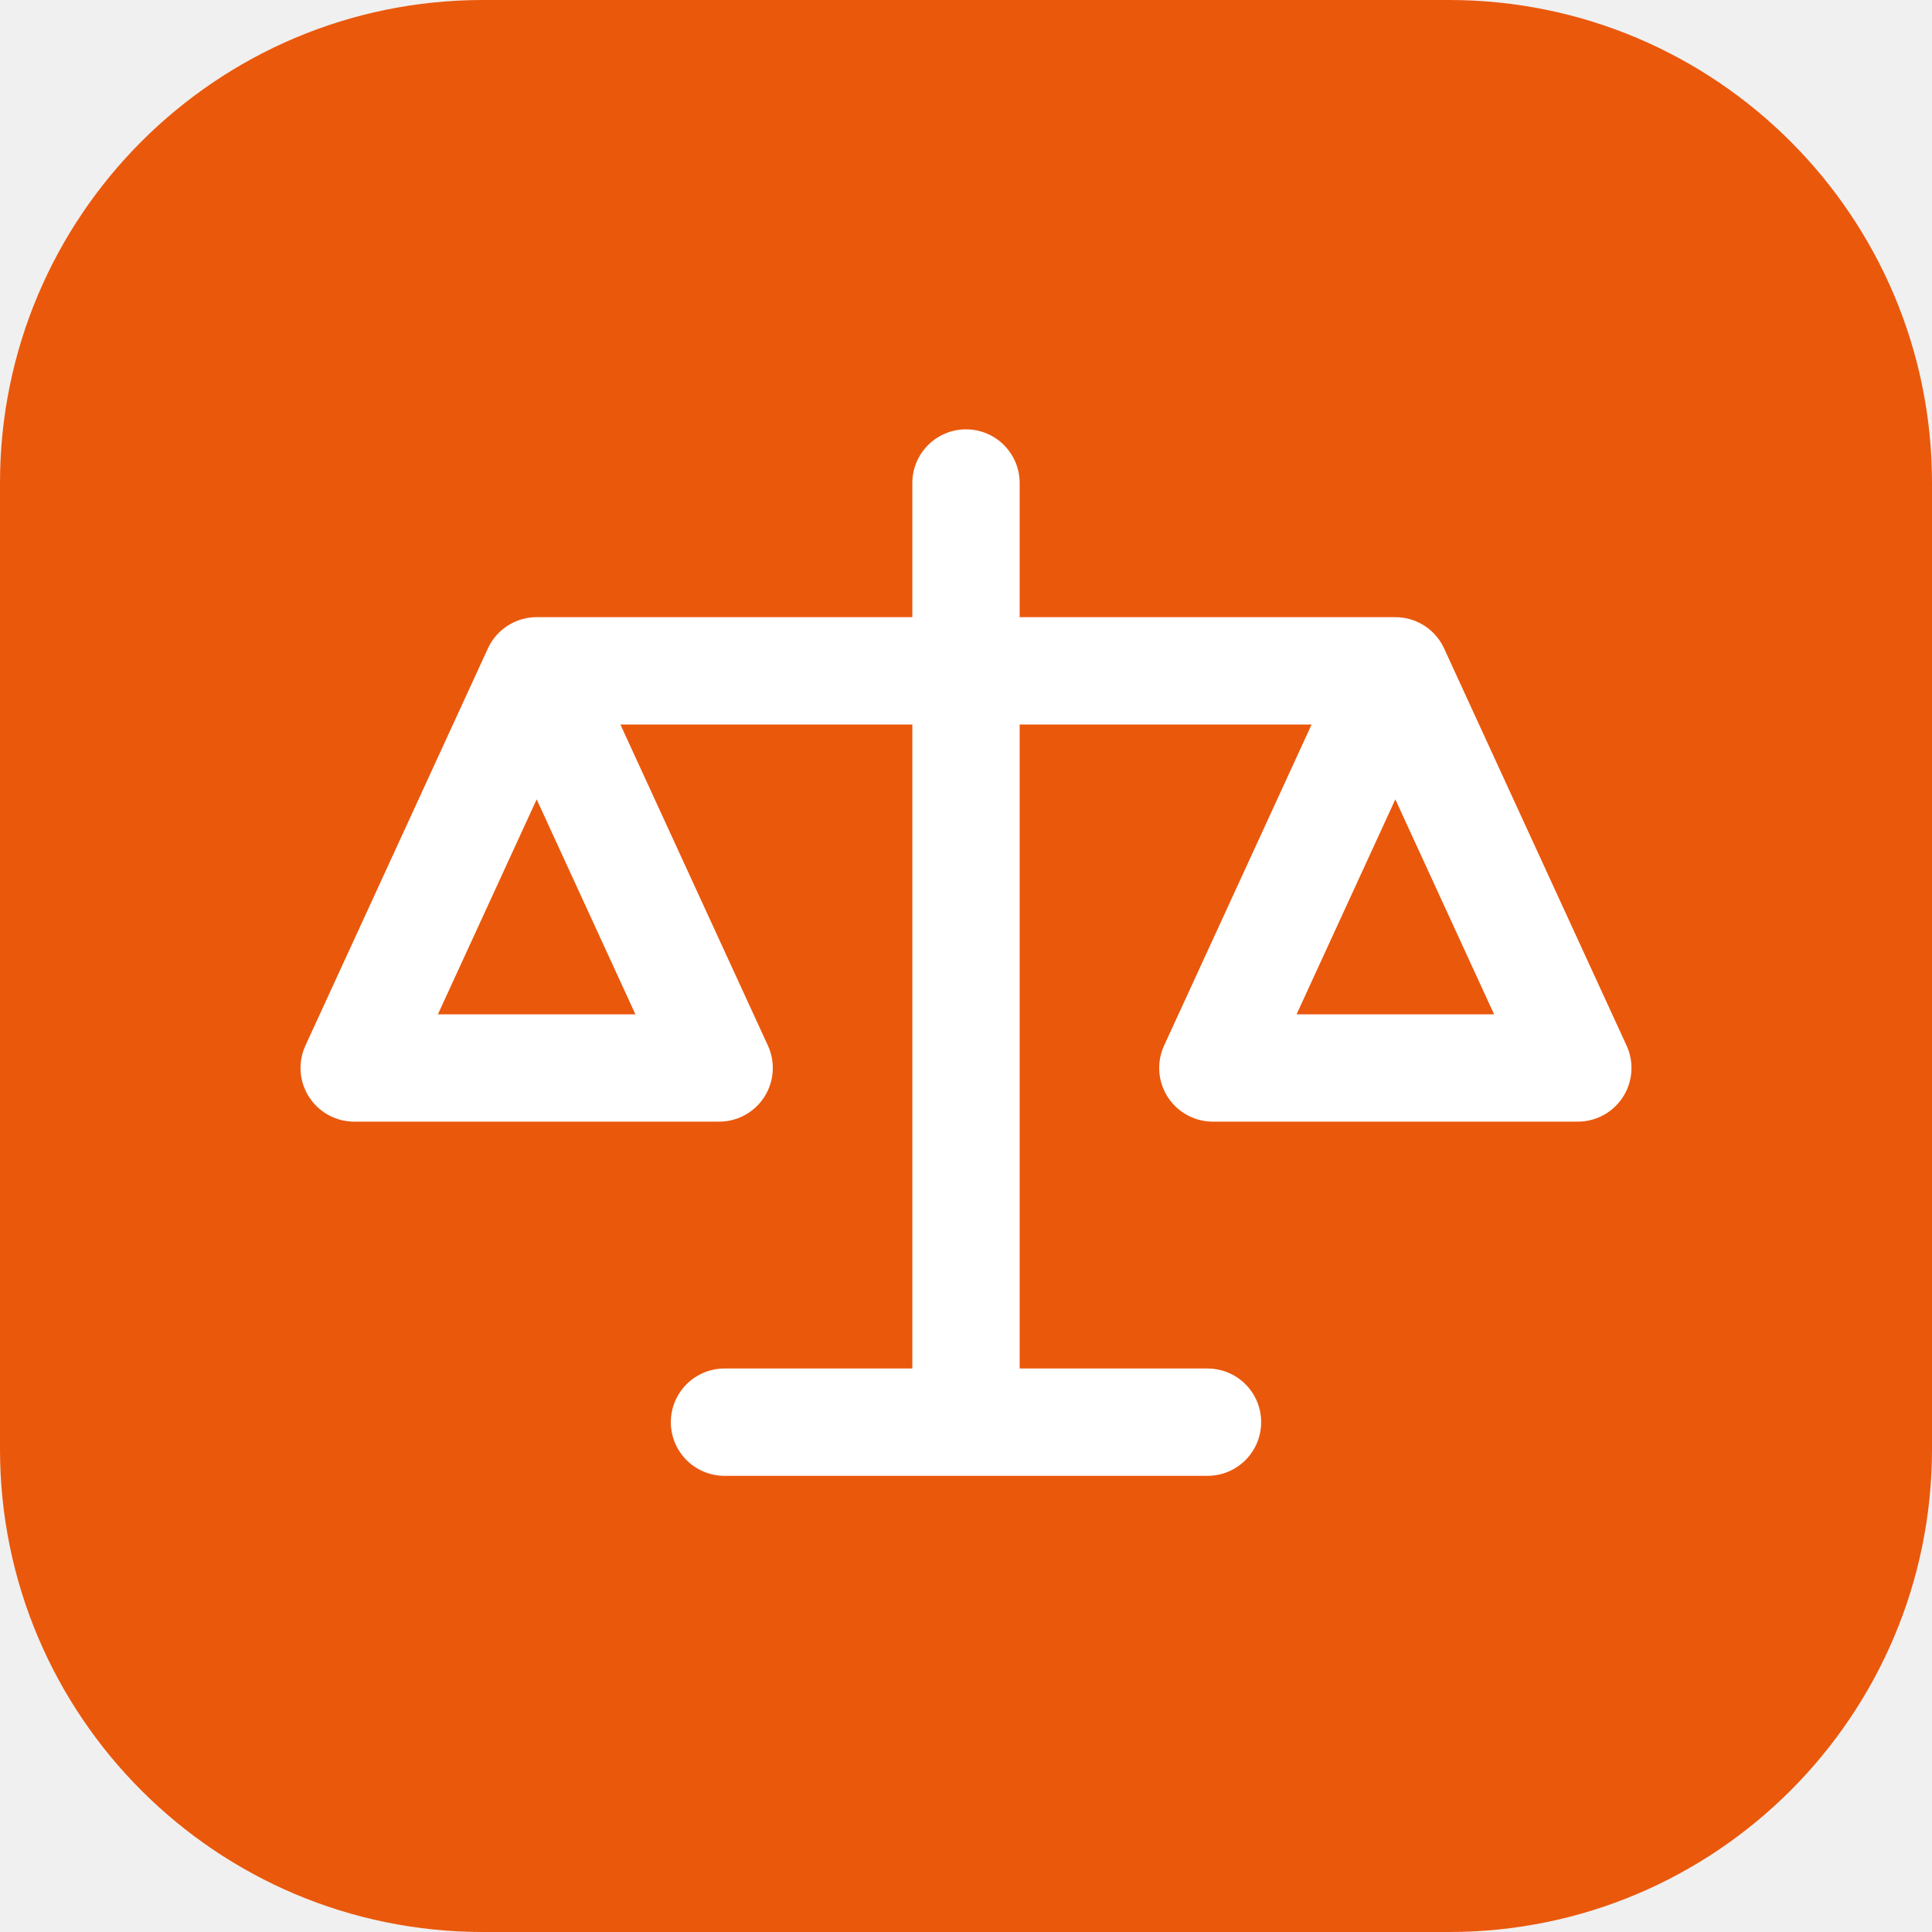
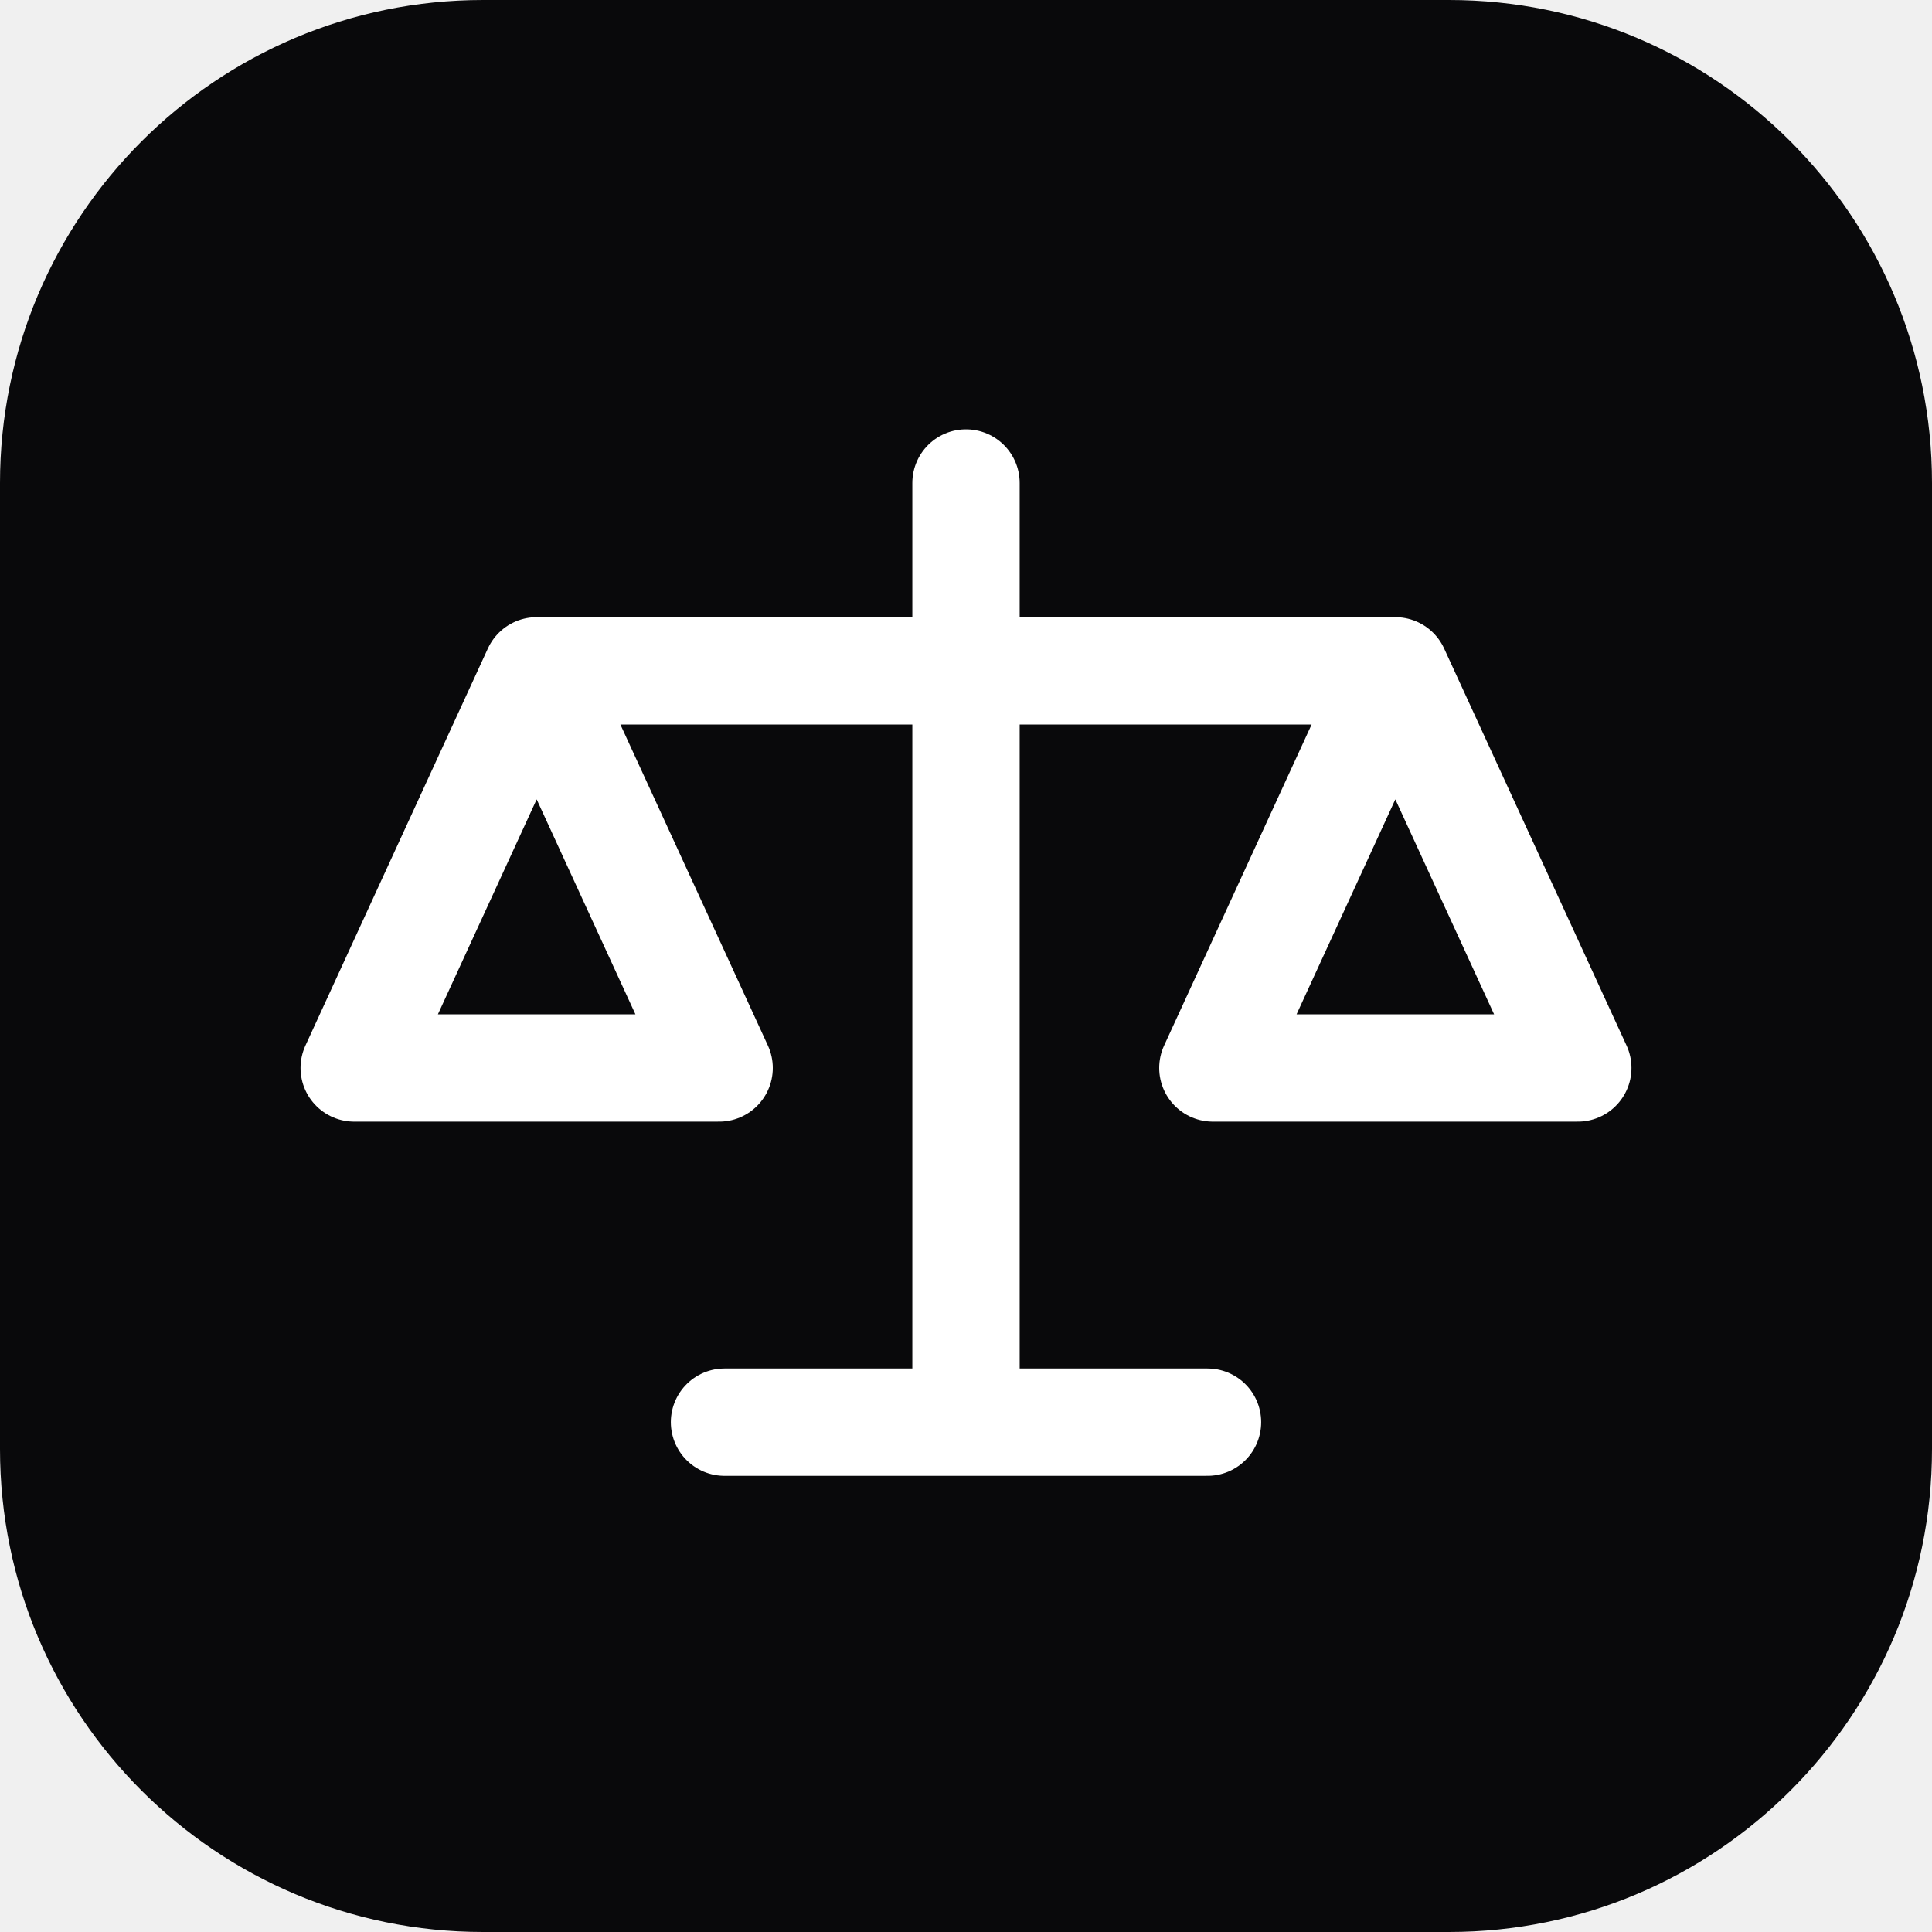
<svg xmlns="http://www.w3.org/2000/svg" viewBox="0 0 36 36">
-   <rect width="36" height="36" rx="9" fill="#ea580c" />
+   <rect width="36" height="36" rx="9" fill="#09090b" />
  <path d="M10 12.5h16M18 9v17.5M13.5 26.5h9M10 12.5l-3.4 7.4h6.8zM26 12.5l-3.4 7.4h6.8z" fill="none" stroke="#fff" stroke-width="2" stroke-linecap="round" stroke-linejoin="round" />
</svg>
